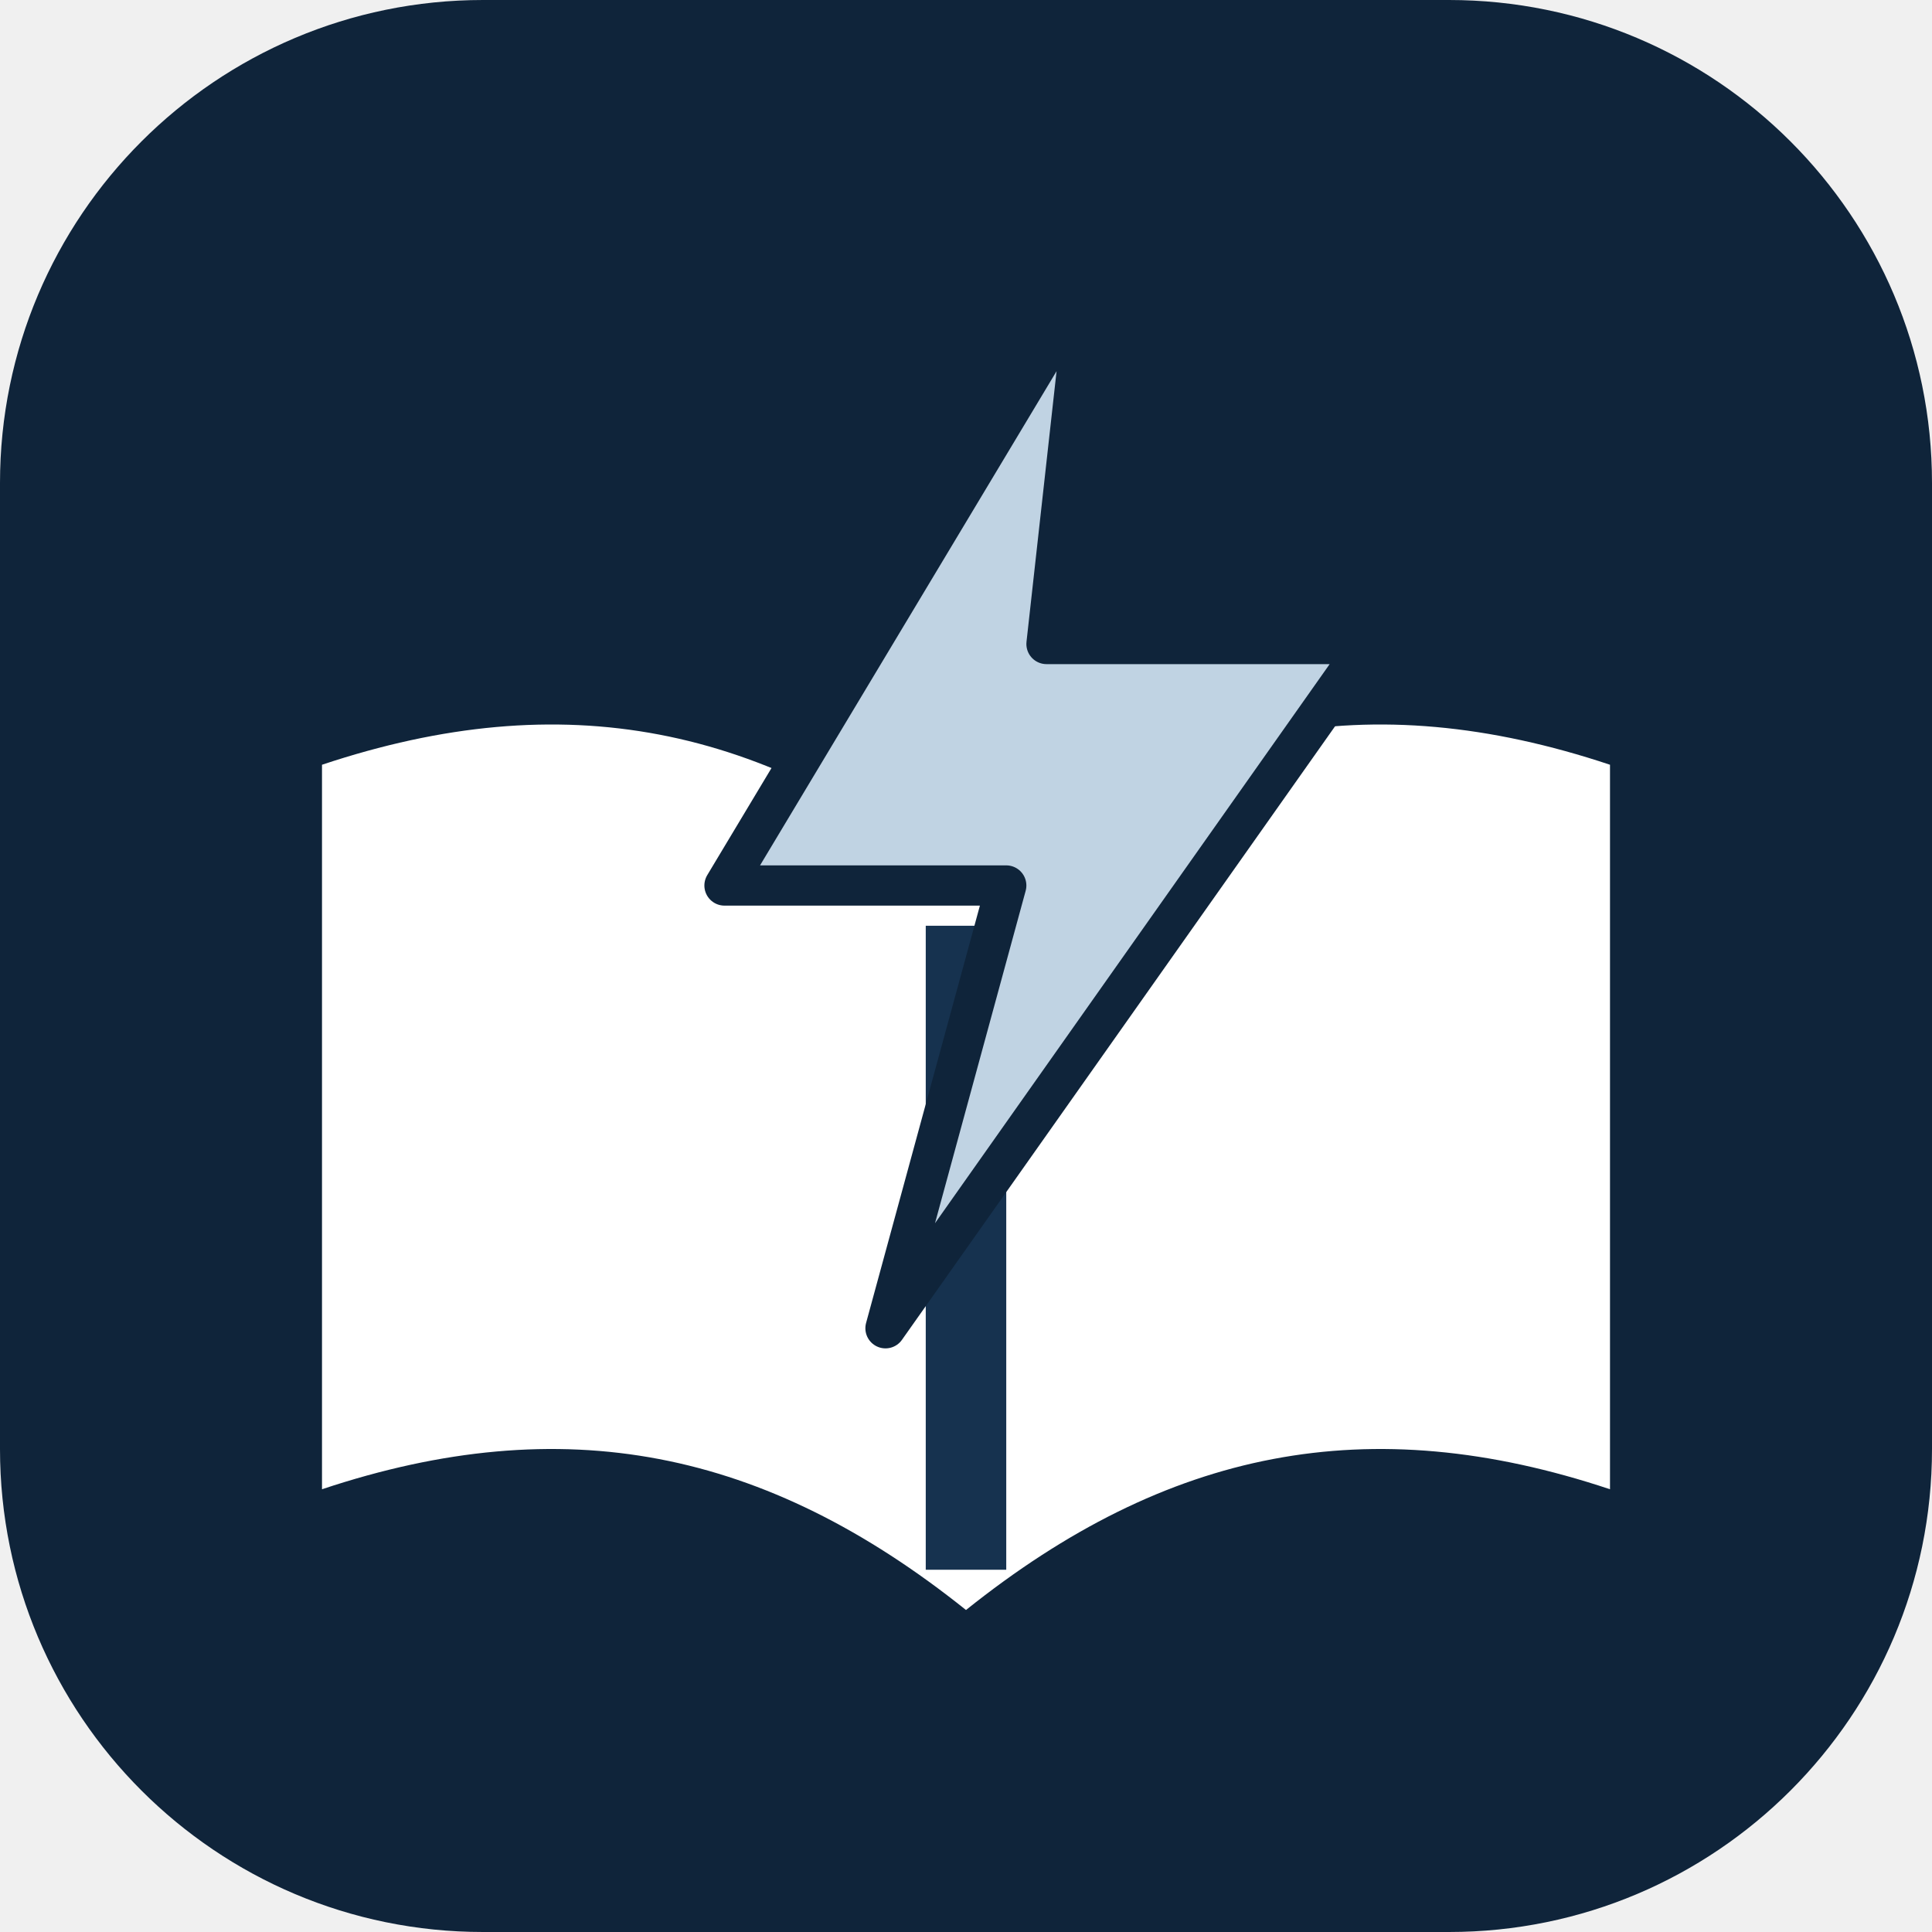
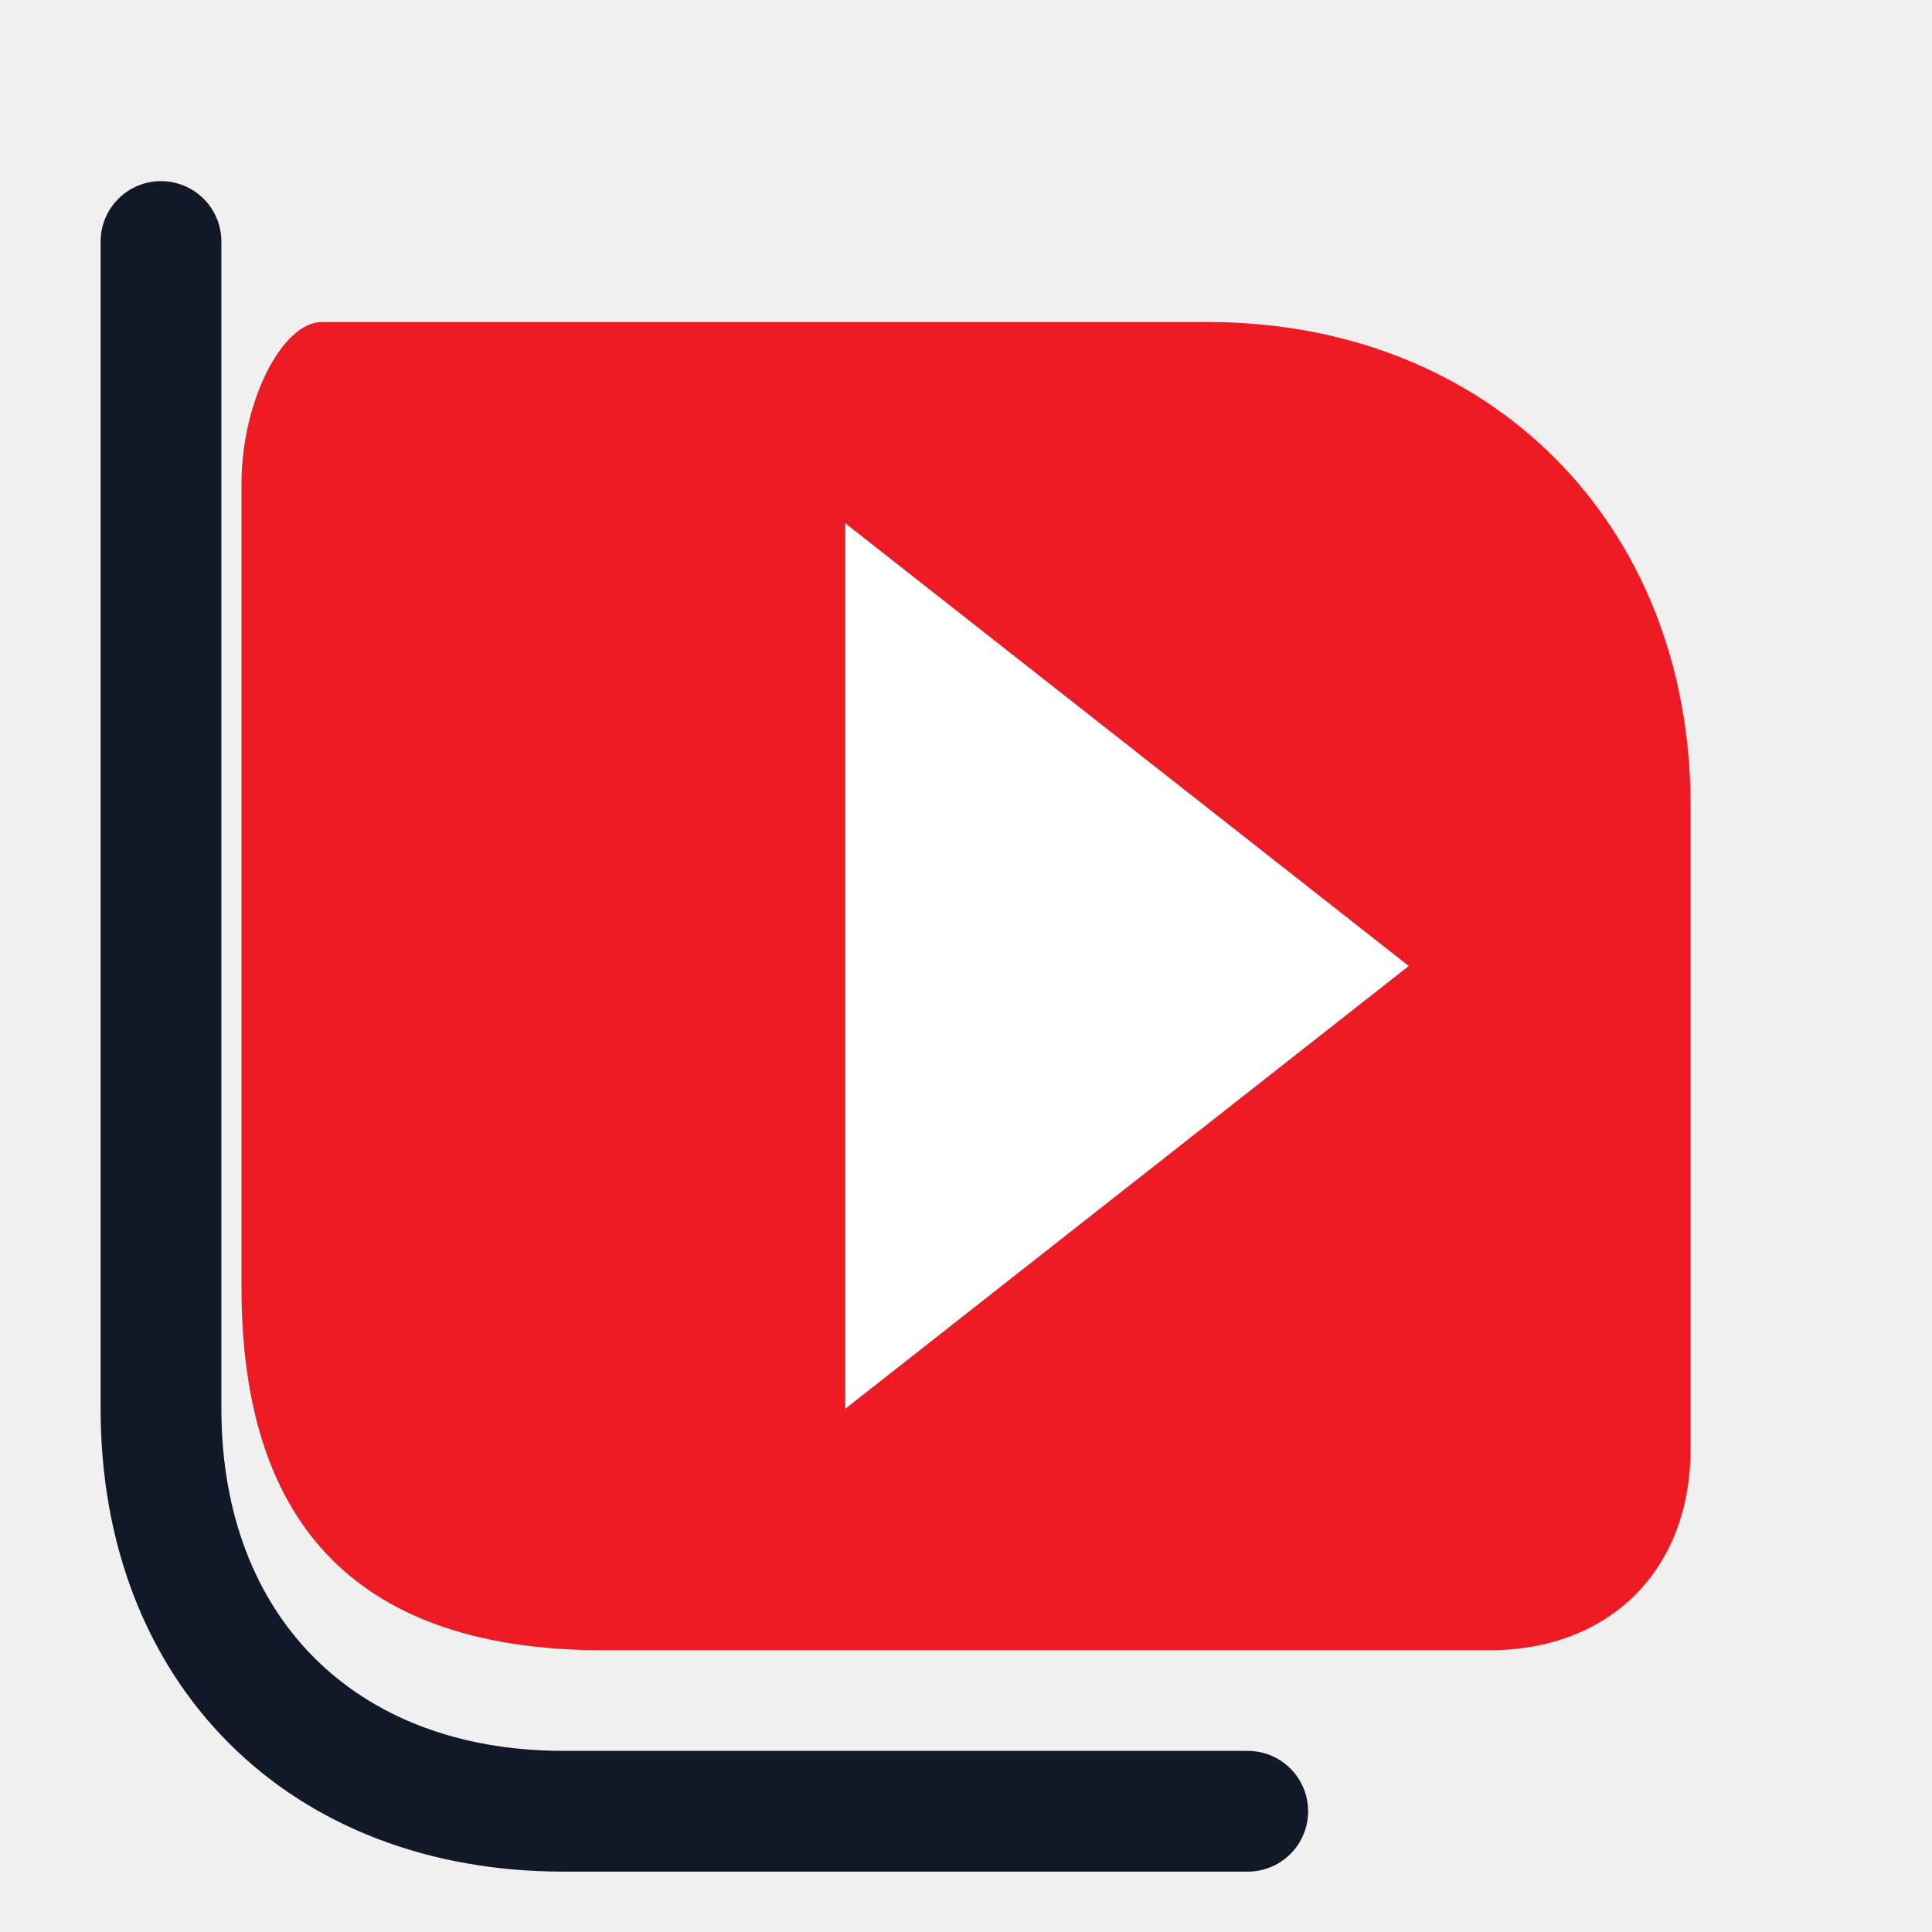
<svg xmlns="http://www.w3.org/2000/svg" viewBox="0 0 48 48" fill="none">
-   <rect width="48" height="48" rx="12" fill="#0f243a" />
-   <path d="M8 19c6-2 11-1 16 3 5-4 10-5 16-3v18c-6-2-11-1-16 3-5-4-10-5-16-3V19Z" fill="white" />
-   <path d="M24 23v16" stroke="#16324f" stroke-width="2" />
-   <path d="m27 7-9 15h7l-3 11 12-17h-8l1-9Z" fill="#c0d3e3" stroke="#0f243a" stroke-linejoin="round" />
+   <path d="M8 8h22c7 0 12 5 12 12v16c0 3-2 5-5 5H15C9 41 6 38 6 32V12c0-2 1-4 2-4Z" fill="#ed1c24" />
+   <path d="m21 13 14 11-14 11V13Z" fill="white" />
+   <path d="M4 6v29c0 6 4 10 10 10h17" stroke="#111827" stroke-width="3" stroke-linecap="round" />
</svg>
